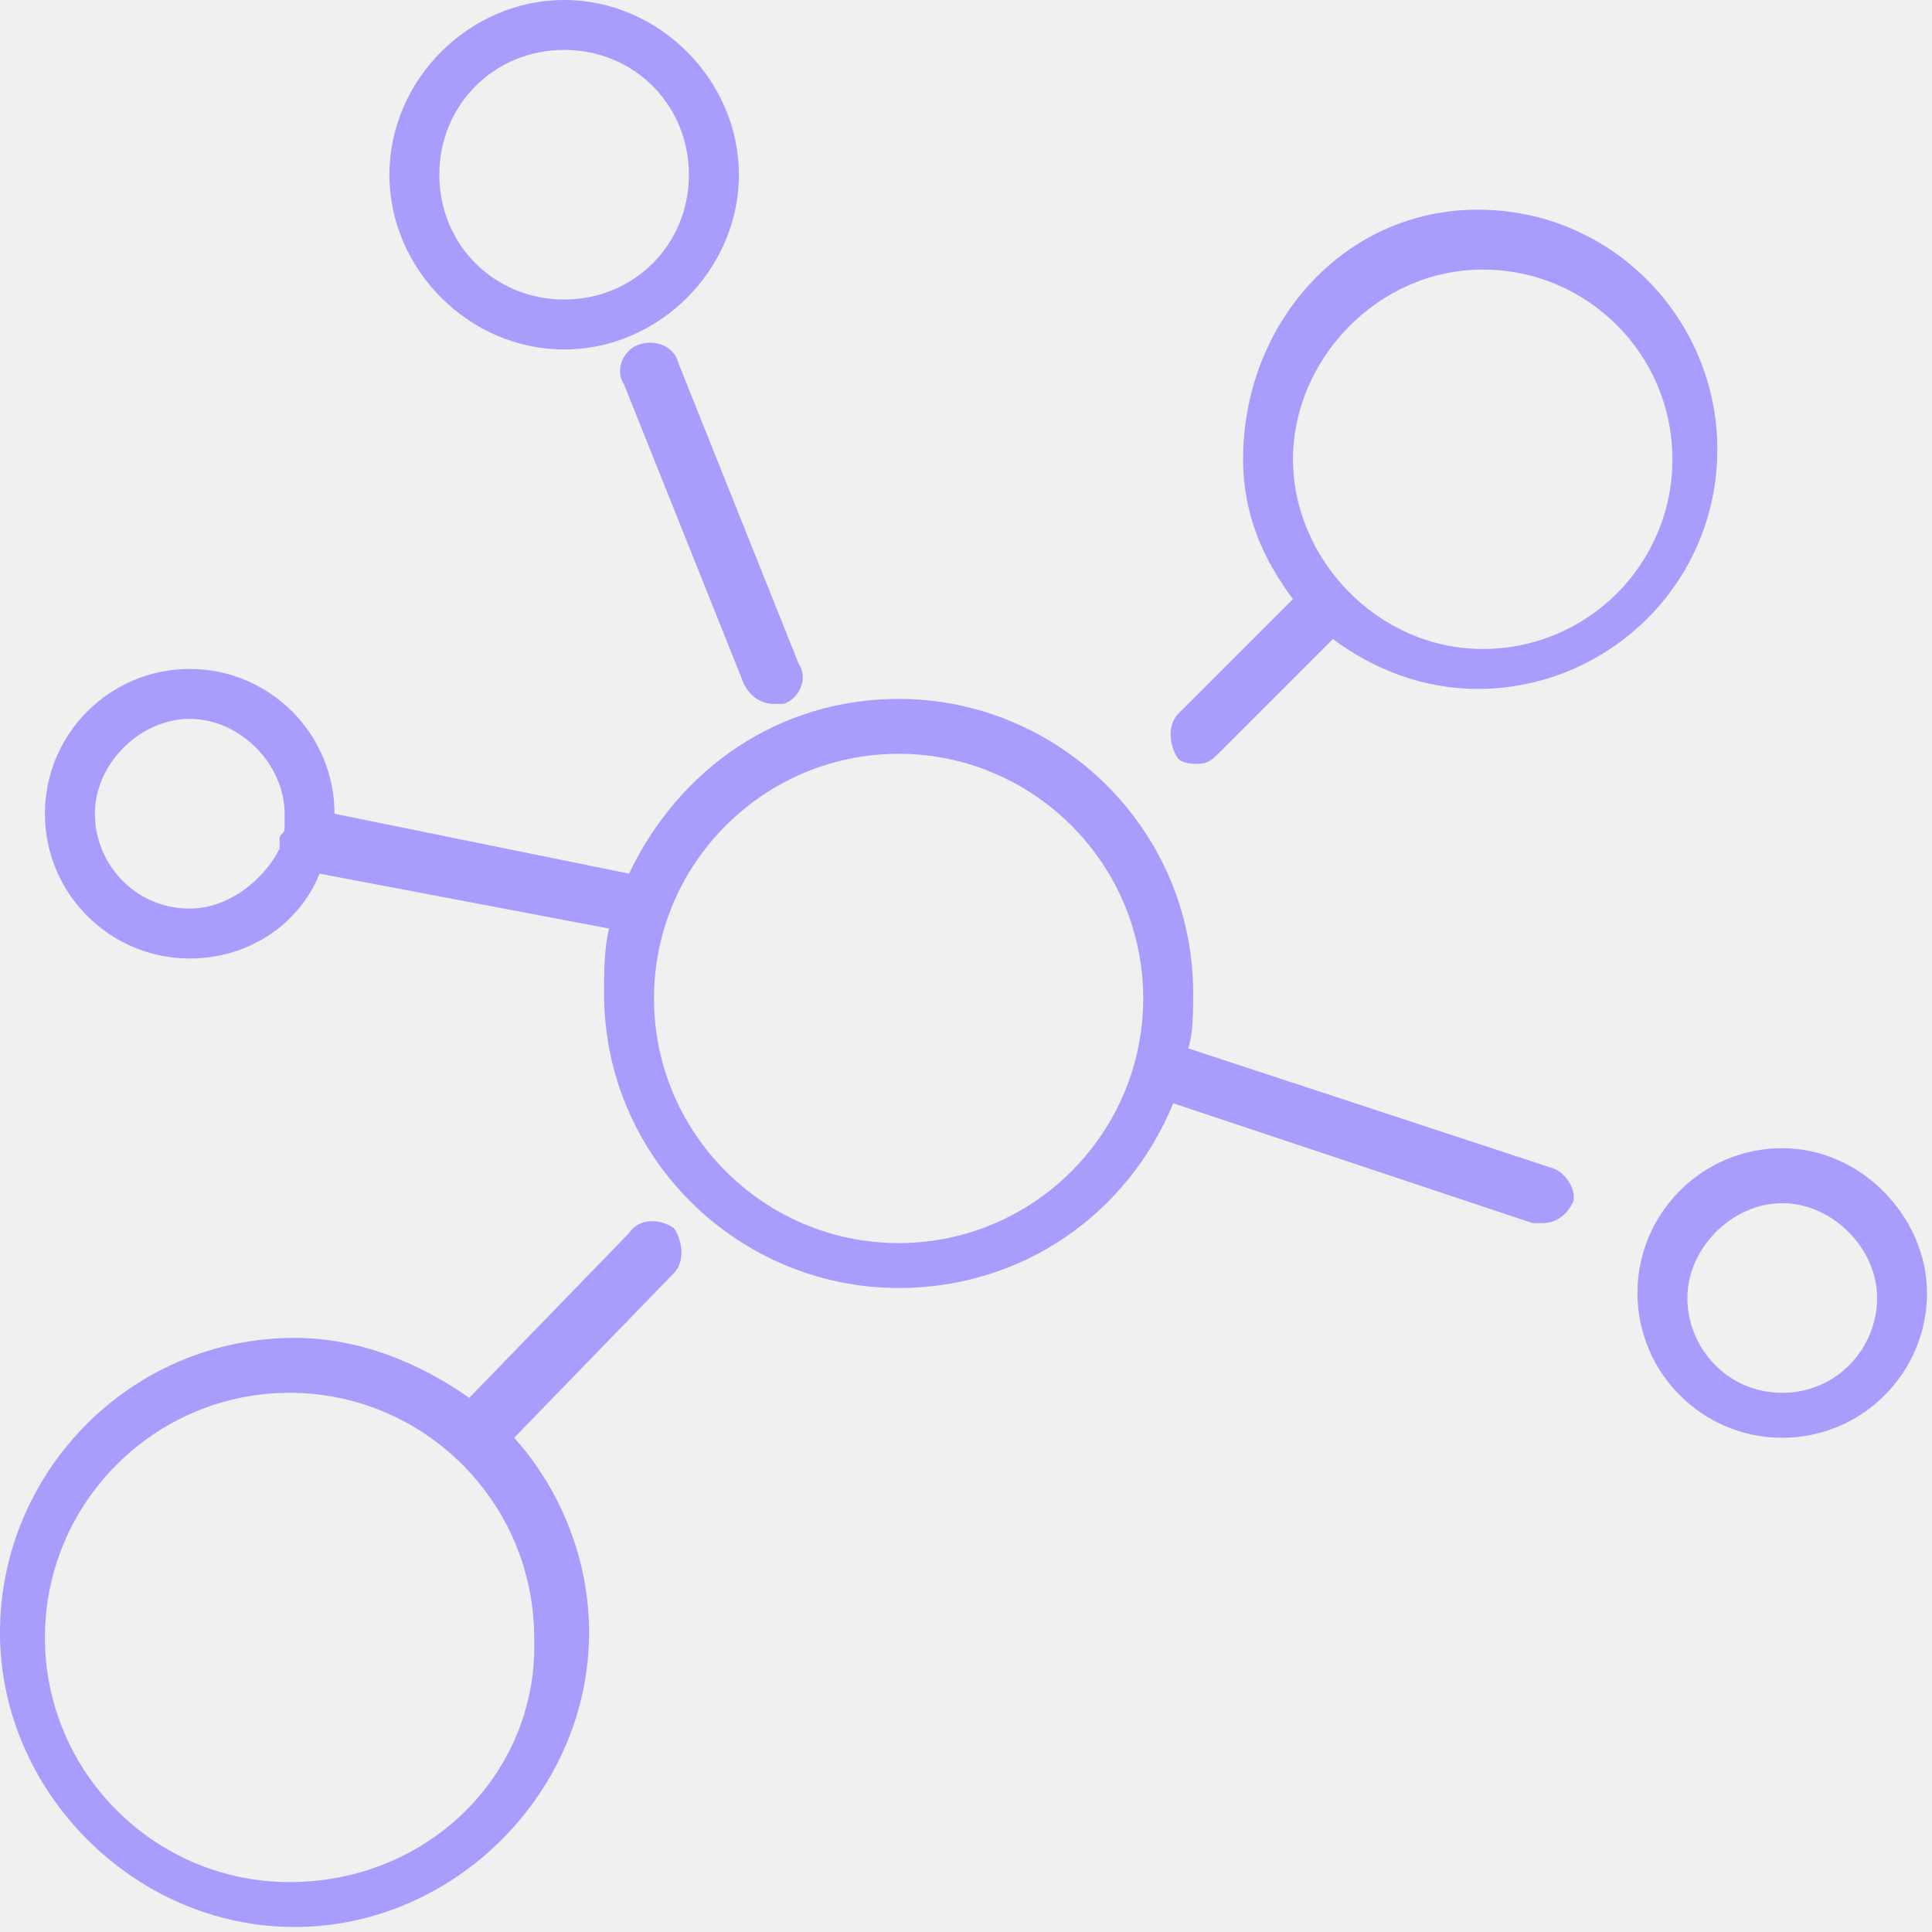
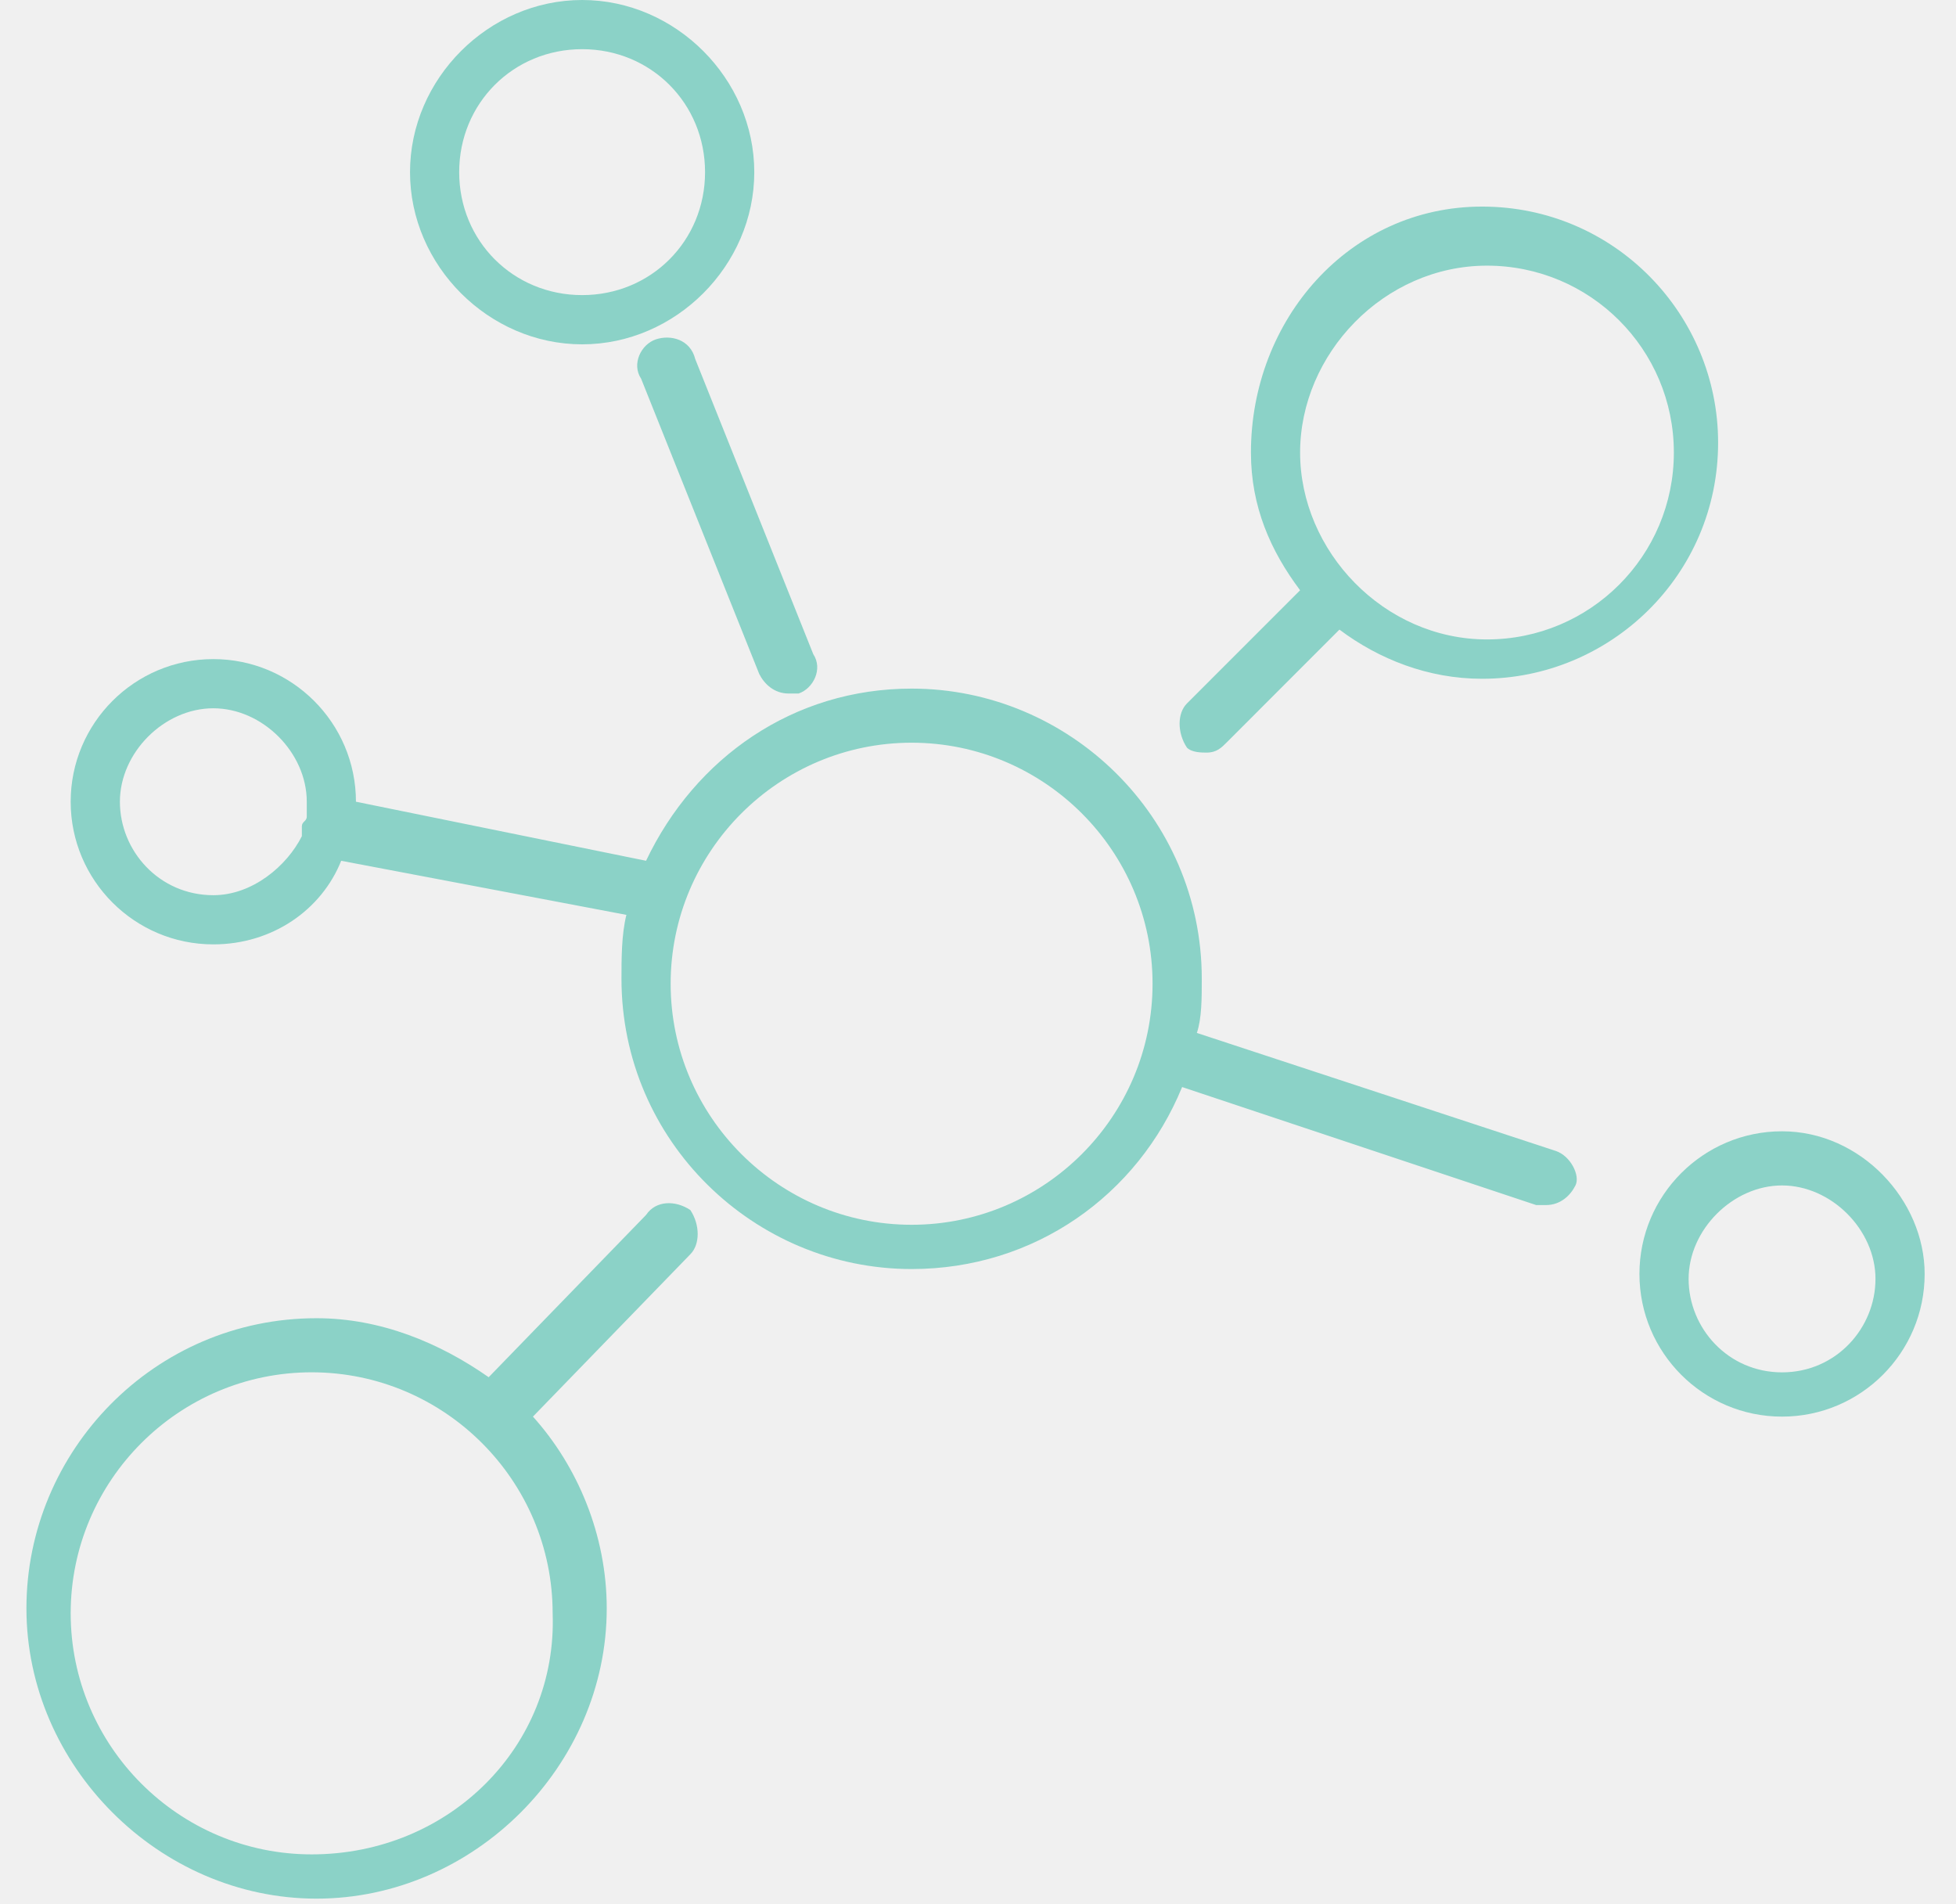
- <svg xmlns="http://www.w3.org/2000/svg" width="36" height="36" viewBox="0 0 36 36" fill="none">
-   <path d="M10.512 6.512C12.279 6.512 13.768 5.023 13.768 3.256C13.768 1.488 12.279 0 10.512 0C8.744 0 7.256 1.488 7.256 3.256C7.256 5.023 8.744 6.512 10.512 6.512ZM10.512 0.93C11.814 0.93 12.837 1.953 12.837 3.256C12.837 4.558 11.814 5.581 10.512 5.581C9.209 5.581 8.186 4.558 8.186 3.256C8.186 1.953 9.209 0.93 10.512 0.93Z" fill="#A89CFC" />
-   <path d="M33.209 21.395C31.721 21.395 30.512 22.605 30.512 24.093C30.512 25.581 31.721 26.791 33.209 26.791C34.698 26.791 35.907 25.581 35.907 24.093C35.907 22.698 34.698 21.395 33.209 21.395ZM33.209 25.953C32.186 25.953 31.442 25.116 31.442 24.186C31.442 23.256 32.279 22.419 33.209 22.419C34.14 22.419 34.977 23.256 34.977 24.186C34.977 25.116 34.233 25.953 33.209 25.953Z" fill="#A89CFC" />
-   <path d="M11.907 6.419C11.628 6.512 11.442 6.884 11.628 7.163L13.861 12.744C13.954 12.93 14.14 13.116 14.419 13.116C14.512 13.116 14.605 13.116 14.605 13.116C14.884 13.023 15.07 12.651 14.884 12.372L12.651 6.791C12.558 6.419 12.186 6.326 11.907 6.419Z" fill="#A89CFC" />
-   <path d="M11.721 22.977L8.744 26.047C7.814 25.395 6.698 24.93 5.488 24.93C2.419 24.93 0 27.442 0 30.419C0 33.395 2.512 35.907 5.488 35.907C8.465 35.907 10.977 33.395 10.977 30.419C10.977 29.023 10.419 27.721 9.581 26.791L12.558 23.721C12.744 23.535 12.744 23.163 12.558 22.884C12.279 22.698 11.907 22.698 11.721 22.977ZM5.395 35.07C2.884 35.07 0.837 33.023 0.837 30.512C0.837 28 2.884 25.953 5.395 25.953C7.907 25.953 9.953 28 9.953 30.512C10.046 33.023 8 35.07 5.395 35.07Z" fill="#A89CFC" />
-   <path d="M28.93 21.767L22.14 19.535C22.233 19.256 22.233 18.884 22.233 18.512C22.233 15.442 19.721 13.023 16.744 13.023C14.512 13.023 12.651 14.326 11.721 16.279L6.233 15.163C6.233 13.674 5.023 12.465 3.535 12.465C2.047 12.465 0.837 13.674 0.837 15.163C0.837 16.651 2.047 17.86 3.535 17.86C4.651 17.86 5.582 17.209 5.954 16.279L11.349 17.302C11.256 17.674 11.256 18.14 11.256 18.512C11.256 21.581 13.768 24 16.744 24C19.07 24 21.023 22.605 21.861 20.558L28.558 22.791C28.651 22.791 28.651 22.791 28.744 22.791C29.023 22.791 29.209 22.605 29.302 22.419C29.395 22.233 29.209 21.86 28.93 21.767ZM3.535 16.93C2.512 16.93 1.768 16.093 1.768 15.163C1.768 14.233 2.605 13.395 3.535 13.395C4.465 13.395 5.303 14.233 5.303 15.163C5.303 15.256 5.303 15.349 5.303 15.442C5.303 15.535 5.21 15.535 5.21 15.628C5.21 15.721 5.21 15.721 5.21 15.814C4.93 16.372 4.279 16.93 3.535 16.93ZM16.744 23.163C14.233 23.163 12.186 21.116 12.186 18.605C12.186 16.093 14.233 14.046 16.744 14.046C19.256 14.046 21.302 16.093 21.302 18.605C21.302 21.116 19.256 23.163 16.744 23.163Z" fill="#A89CFC" />
-   <path d="M22.326 14.233C22.512 14.233 22.605 14.139 22.698 14.046L24.837 11.907C25.581 12.465 26.512 12.837 27.535 12.837C29.953 12.837 32 10.884 32 8.372C32 5.953 30.047 3.907 27.535 3.907C25.023 3.907 23.163 6.047 23.163 8.558C23.163 9.581 23.535 10.419 24.093 11.163L21.953 13.302C21.767 13.488 21.767 13.861 21.953 14.139C22.047 14.233 22.233 14.233 22.326 14.233ZM27.628 5.023C29.581 5.023 31.163 6.605 31.163 8.558C31.163 10.512 29.581 12.093 27.628 12.093C25.674 12.093 24.093 10.419 24.093 8.558C24.093 6.698 25.674 5.023 27.628 5.023Z" fill="#A89CFC" />
+ <svg xmlns="http://www.w3.org/2000/svg" width="37" height="36" viewBox="0 0 37 36" fill="none">
+   <g clip-path="url(#clip0_2033_366)">
+     <path d="M11.012 6.512C12.779 6.512 14.268 5.023 14.268 3.256C14.268 1.488 12.779 0 11.012 0C9.244 0 7.756 1.488 7.756 3.256C7.756 5.023 9.244 6.512 11.012 6.512ZM11.012 0.93C12.314 0.93 13.337 1.953 13.337 3.256C13.337 4.558 12.314 5.581 11.012 5.581C9.709 5.581 8.686 4.558 8.686 3.256C8.686 1.953 9.709 0.93 11.012 0.93Z" fill="#27B59E" fill-opacity="0.5" />
+     <path d="M33.709 21.395C32.221 21.395 31.012 22.605 31.012 24.093C31.012 25.582 32.221 26.791 33.709 26.791C35.198 26.791 36.407 25.582 36.407 24.093C36.407 22.698 35.198 21.395 33.709 21.395ZM33.709 25.954C32.686 25.954 31.942 25.116 31.942 24.186C31.942 23.256 32.779 22.419 33.709 22.419C34.64 22.419 35.477 23.256 35.477 24.186C35.477 25.116 34.733 25.954 33.709 25.954Z" fill="#27B59E" fill-opacity="0.5" />
+     <path d="M12.407 6.418C12.128 6.511 11.942 6.883 12.128 7.163L14.361 12.744C14.454 12.93 14.64 13.116 14.919 13.116C15.012 13.116 15.105 13.116 15.105 13.116C15.384 13.023 15.57 12.651 15.384 12.372L13.151 6.79C13.058 6.418 12.686 6.325 12.407 6.418Z" fill="#27B59E" fill-opacity="0.5" />
+     <path d="M12.221 22.977L9.244 26.046C8.314 25.395 7.198 24.93 5.988 24.93C2.919 24.93 0.5 27.442 0.5 30.418C0.5 33.395 3.012 35.907 5.988 35.907C8.965 35.907 11.477 33.395 11.477 30.418C11.477 29.023 10.919 27.721 10.081 26.791L13.058 23.721C13.244 23.535 13.244 23.163 13.058 22.884C12.779 22.698 12.407 22.698 12.221 22.977ZM5.895 35.07C3.384 35.07 1.337 33.023 1.337 30.511C1.337 28 3.384 25.953 5.895 25.953C8.407 25.953 10.454 28 10.454 30.511C10.546 33.023 8.5 35.07 5.895 35.07Z" fill="#27B59E" fill-opacity="0.5" />
+     <path d="M29.43 21.767L22.64 19.535C22.733 19.256 22.733 18.883 22.733 18.511C22.733 15.442 20.221 13.023 17.244 13.023C15.012 13.023 13.151 14.325 12.221 16.279L6.733 15.162C6.733 13.674 5.523 12.465 4.035 12.465C2.547 12.465 1.337 13.674 1.337 15.162C1.337 16.651 2.547 17.86 4.035 17.86C5.151 17.86 6.082 17.209 6.454 16.279L11.849 17.302C11.756 17.674 11.756 18.139 11.756 18.511C11.756 21.581 14.268 24 17.244 24C19.57 24 21.523 22.604 22.361 20.558L29.058 22.79C29.151 22.79 29.151 22.79 29.244 22.79C29.523 22.79 29.709 22.604 29.802 22.418C29.895 22.232 29.709 21.86 29.43 21.767ZM4.035 16.93C3.012 16.93 2.268 16.093 2.268 15.162C2.268 14.232 3.105 13.395 4.035 13.395C4.965 13.395 5.803 14.232 5.803 15.162C5.803 15.255 5.803 15.348 5.803 15.442C5.803 15.535 5.71 15.535 5.71 15.628C5.71 15.721 5.71 15.721 5.71 15.814C5.43 16.372 4.779 16.93 4.035 16.93ZM17.244 23.163C14.733 23.163 12.686 21.116 12.686 18.604C12.686 16.093 14.733 14.046 17.244 14.046C19.756 14.046 21.802 16.093 21.802 18.604C21.802 21.116 19.756 23.163 17.244 23.163Z" fill="#27B59E" fill-opacity="0.5" />
+     <path d="M22.826 14.233C23.012 14.233 23.105 14.14 23.198 14.047L25.337 11.907C26.081 12.465 27.012 12.837 28.035 12.837C30.453 12.837 32.5 10.884 32.5 8.372C32.5 5.954 30.547 3.907 28.035 3.907C25.523 3.907 23.663 6.047 23.663 8.558C23.663 9.582 24.035 10.419 24.593 11.163L22.453 13.303C22.267 13.489 22.267 13.861 22.453 14.14C22.547 14.233 22.733 14.233 22.826 14.233ZM28.128 5.024C30.081 5.024 31.663 6.605 31.663 8.558C31.663 10.512 30.081 12.093 28.128 12.093C26.174 12.093 24.593 10.419 24.593 8.558C24.593 6.698 26.174 5.024 28.128 5.024Z" fill="#27B59E" fill-opacity="0.5" />
+   </g>
+   <defs>
+     <clipPath id="clip0_2033_366">
+       <rect width="36" height="36" fill="white" transform="translate(0.5)" />
+     </clipPath>
+   </defs>
</svg>
